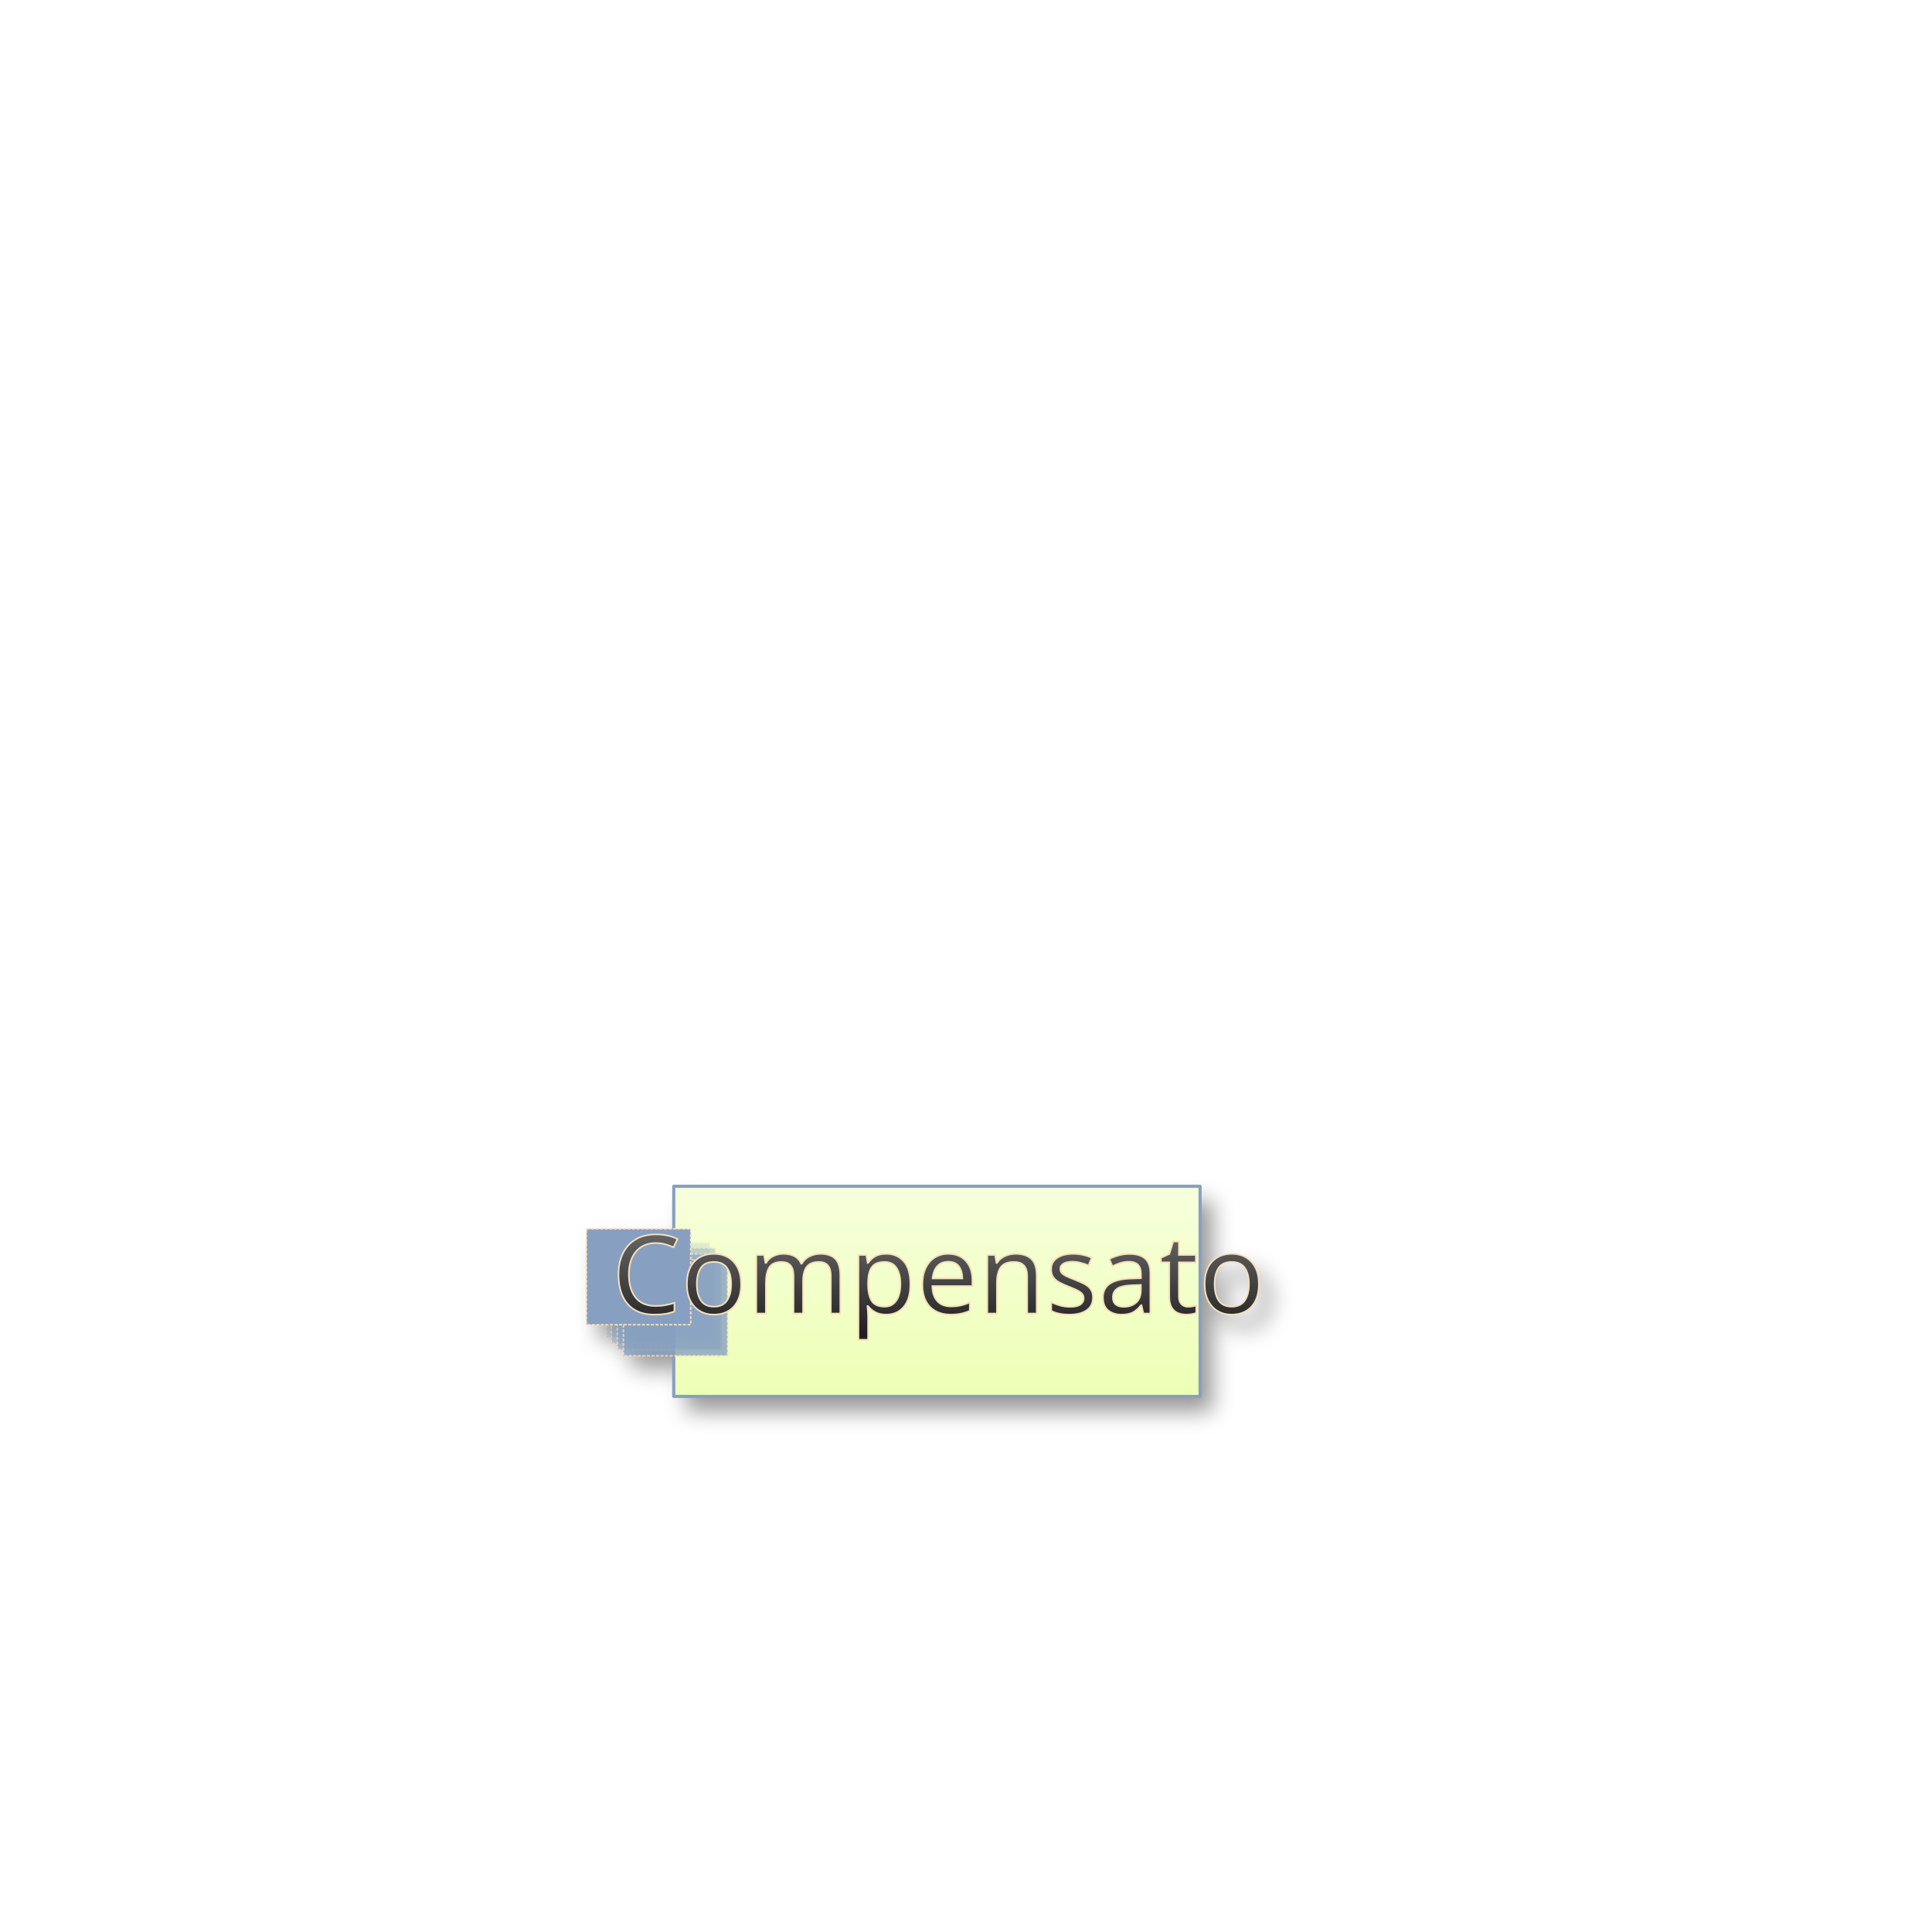
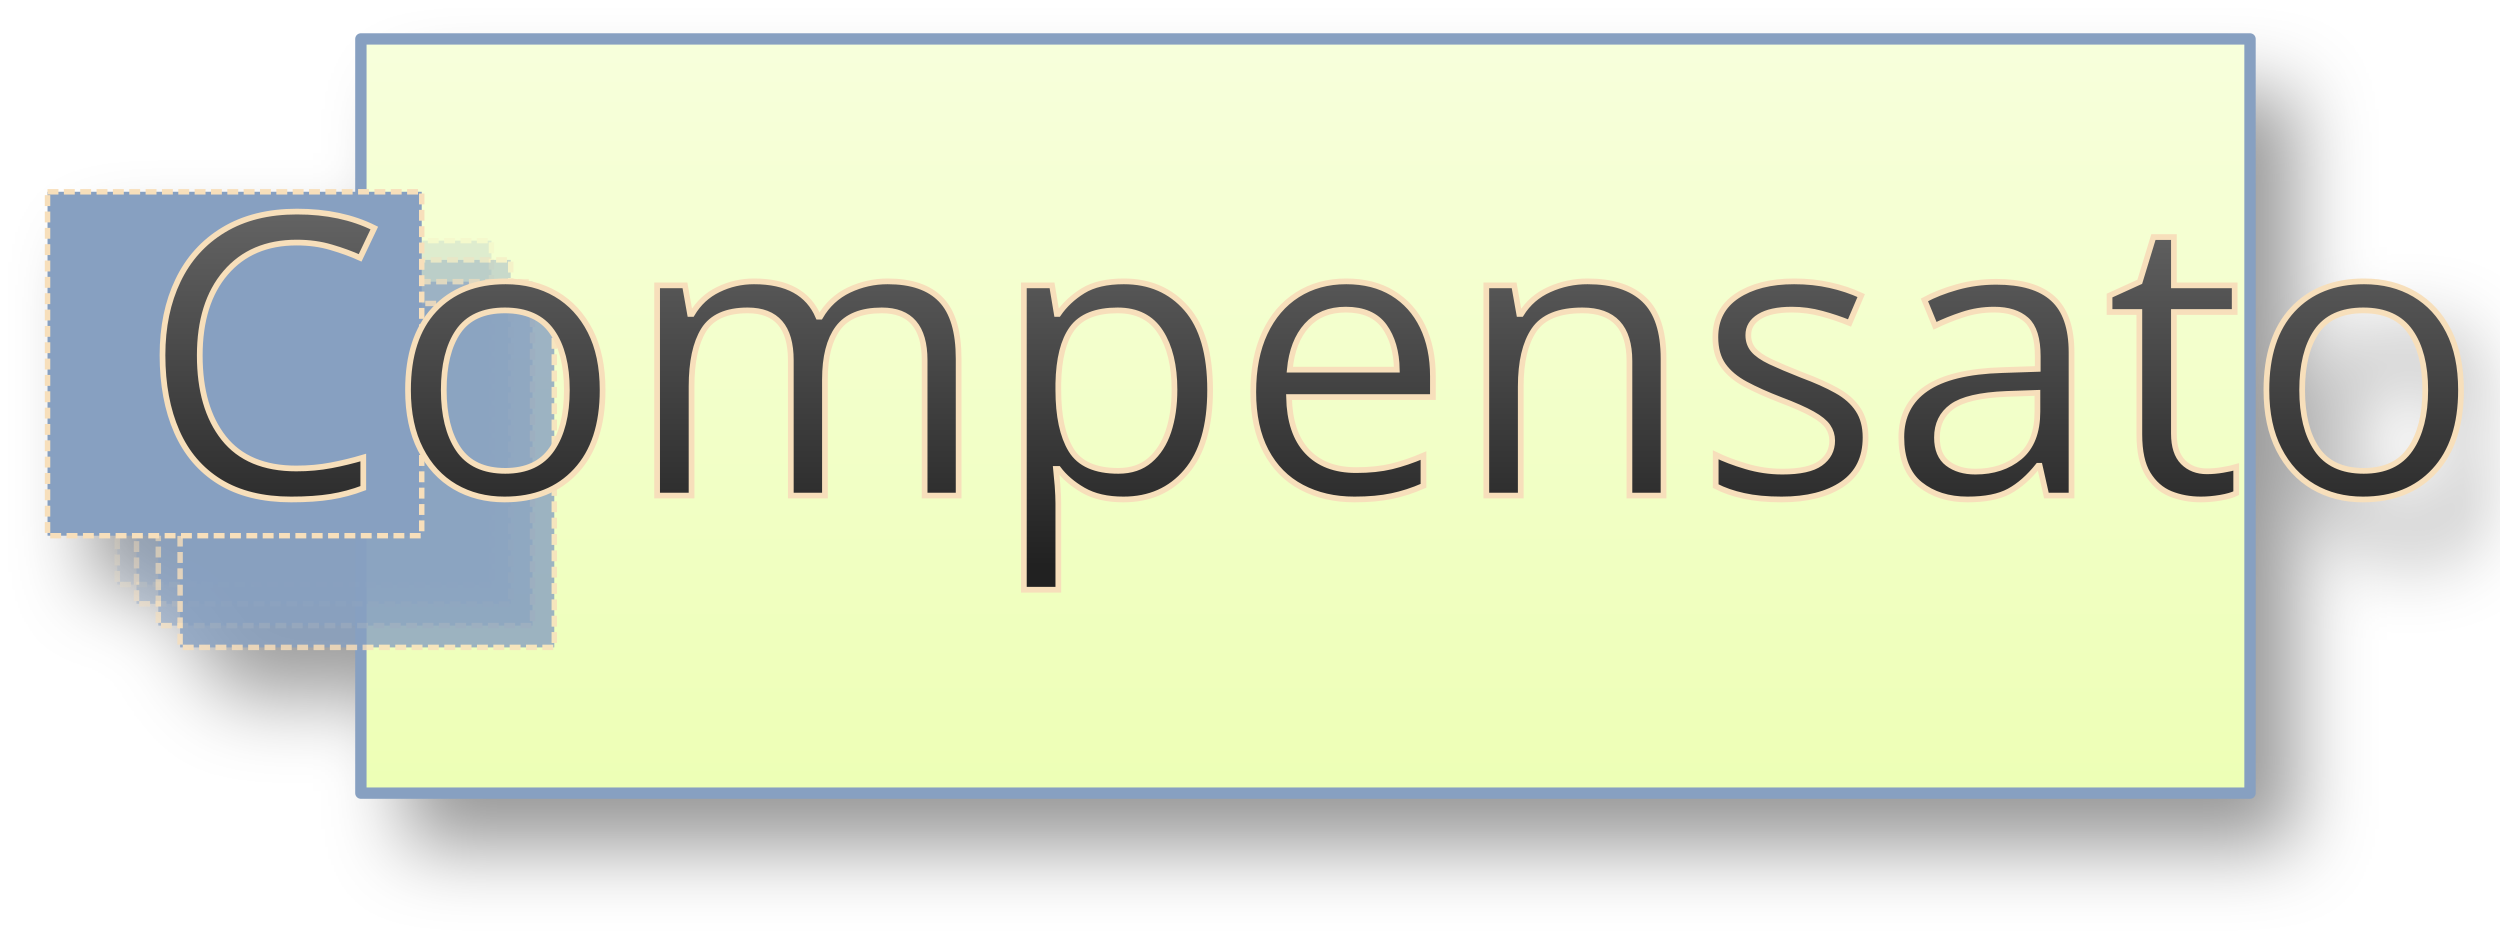
- <svg xmlns="http://www.w3.org/2000/svg" xmlns:xlink="http://www.w3.org/1999/xlink" width="1000" height="1000" id="svg2" version="1.1">
+ <svg xmlns="http://www.w3.org/2000/svg" xmlns:xlink="http://www.w3.org/1999/xlink" width="360.527" height="135.323" id="svg2" version="1.1">
  <defs id="defs4">
    <linearGradient id="linearGradient3794">
      <stop style="stop-color:#f7ffdb;stop-opacity:1;" offset="0" id="stop3796" />
      <stop style="stop-color:#edffb5;stop-opacity:1;" offset="1" id="stop3798" />
    </linearGradient>
    <linearGradient id="linearGradient3902">
      <stop style="stop-color:#f3f3f3;stop-opacity:1;" offset="0" id="stop3904" />
      <stop style="stop-color:#5d799c;stop-opacity:1;" offset="1" id="stop3906" />
    </linearGradient>
    <linearGradient id="linearGradient3791">
      <stop style="stop-color:#86c1ff;stop-opacity:1;" offset="0" id="stop3793" />
      <stop style="stop-color:#5babff;stop-opacity:1;" offset="1" id="stop3795" />
    </linearGradient>
    <linearGradient id="linearGradient3767">
      <stop style="stop-color:#626262;stop-opacity:1;" offset="0" id="stop3769" />
      <stop style="stop-color:#212121;stop-opacity:1;" offset="1" id="stop3771" />
    </linearGradient>
    <linearGradient xlink:href="#linearGradient3767" id="linearGradient3773" x1="451.847" y1="370.509" x2="451.847" y2="498.092" gradientUnits="userSpaceOnUse" gradientTransform="matrix(0.3927891,0,0,0.3927891,291.3813,546.769)" />
    <linearGradient xlink:href="#linearGradient3794" id="linearGradient3800" x1="583.456" y1="670.73" x2="583.456" y2="868.197" gradientUnits="userSpaceOnUse" gradientTransform="matrix(0.5460531,0,0,0.5460531,184.4988,302.1334)" />
    <linearGradient xlink:href="#linearGradient3794" id="linearGradient3959" gradientUnits="userSpaceOnUse" gradientTransform="matrix(0.5460531,0,0,0.5460531,-98.55693,135.7518)" x1="583.456" y1="670.73" x2="583.456" y2="868.197" />
    <linearGradient xlink:href="#linearGradient3767" id="linearGradient3961" gradientUnits="userSpaceOnUse" gradientTransform="matrix(0.3927891,0,0,0.3927891,8.325538,380.3874)" x1="451.847" y1="370.509" x2="451.847" y2="498.092" />
-     <filter id="filter3973" x="-0.04" width="1.08" y="-0.122" height="1.244">
+     <filter id="filter3973" x="-0.04" width="1.08" y="-0.122" height="1.244" color-interpolation-filters="sRGB">
      <feGaussianBlur stdDeviation="5.534" id="feGaussianBlur3975" />
    </filter>
  </defs>
-   <g id="layer1" transform="translate(0,-52.3622)">
+   <g id="layer1" transform="translate(-296.6909,-660.7726)">
    <g id="g3963" style="opacity:0.408;fill:#000000;fill-opacity:1;stroke:none;filter:url(#filter3973)" transform="translate(289.4826,174.0469)">
      <rect style="fill:#000000;fill-opacity:1;fill-rule:evenodd;stroke:none" id="rect3943" width="272.433" height="108.76" x="65.679" y="500.007" />
      <rect style="opacity:0.2;fill:#000000;fill-opacity:1;fill-rule:evenodd;stroke:none" id="rect3945" width="53.962" height="49.597" x="30.545" y="529.094" />
      <rect y="531.871" x="33.323" height="49.597" width="53.962" id="rect3947" style="opacity:0.4;fill:#000000;fill-opacity:1;fill-rule:evenodd;stroke:none" />
      <rect style="opacity:0.6;fill:#000000;fill-opacity:1;fill-rule:evenodd;stroke:none" id="rect3949" width="53.962" height="49.597" x="36.465" y="535.013" />
      <rect y="538.156" x="39.607" height="49.597" width="53.962" id="rect3951" style="opacity:0.8;fill:#000000;fill-opacity:1;fill-rule:evenodd;stroke:none" />
      <rect style="fill:#000000;fill-opacity:1;fill-rule:evenodd;stroke:none" id="rect3953" width="53.962" height="49.597" x="20.49" y="522.047" />
      <text xml:space="preserve" style="font-size:56.564px;font-style:normal;font-weight:normal;line-height:125%;letter-spacing:0px;word-spacing:0px;fill:#000000;fill-opacity:1;stroke:none;font-family:Sans" x="33.617" y="565.855" id="text3955">
        <tspan id="tspan3957" x="33.617" y="565.855" style="font-style:normal;font-variant:normal;font-weight:normal;font-stretch:normal;fill:#000000;fill-opacity:1;stroke:none;font-family:Ubuntu;-inkscape-font-specification:Ubuntu">Compensato</tspan>
      </text>
    </g>
    <rect style="fill:url(#linearGradient3800);fill-opacity:1;fill-rule:evenodd;stroke:#87a0c1;stroke-width:1.638;stroke-linejoin:round;stroke-miterlimit:4;stroke-opacity:1;stroke-dasharray:none" id="rect3024" width="272.433" height="108.76" x="348.734" y="666.389" />
    <rect style="opacity:0.2;fill:#87a0c1;fill-opacity:1;fill-rule:evenodd;stroke:#f7dfbb;stroke-width:0.786;stroke-linecap:butt;stroke-linejoin:round;stroke-miterlimit:4;stroke-opacity:1;stroke-dasharray:1.571, 0.786;stroke-dashoffset:0" id="rect2985" width="53.962" height="49.597" x="313.601" y="695.475" />
    <rect y="698.253" x="316.378" height="49.597" width="53.962" id="rect3755" style="opacity:0.4;fill:#87a0c1;fill-opacity:1;fill-rule:evenodd;stroke:#f7dfbb;stroke-width:0.786;stroke-linecap:butt;stroke-linejoin:round;stroke-miterlimit:4;stroke-opacity:1;stroke-dasharray:1.571, 0.786;stroke-dashoffset:0" />
    <rect style="opacity:0.6;fill:#87a0c1;fill-opacity:1;fill-rule:evenodd;stroke:#f7dfbb;stroke-width:0.786;stroke-linecap:butt;stroke-linejoin:round;stroke-miterlimit:4;stroke-opacity:1;stroke-dasharray:1.571, 0.786;stroke-dashoffset:0" id="rect3757" width="53.962" height="49.597" x="319.521" y="701.395" />
    <rect y="704.537" x="322.663" height="49.597" width="53.962" id="rect3759" style="opacity:0.8;fill:#87a0c1;fill-opacity:1;fill-rule:evenodd;stroke:#f7dfbb;stroke-width:0.786;stroke-linecap:butt;stroke-linejoin:round;stroke-miterlimit:4;stroke-opacity:1;stroke-dasharray:1.571, 0.786;stroke-dashoffset:0" />
    <rect style="fill:#87a0c1;fill-opacity:1;fill-rule:evenodd;stroke:#f7dfbb;stroke-width:0.786;stroke-linecap:butt;stroke-linejoin:round;stroke-miterlimit:4;stroke-opacity:1;stroke-dasharray:1.571, 0.786;stroke-dashoffset:0" id="rect3761" width="53.962" height="49.597" x="303.546" y="688.429" />
    <text xml:space="preserve" style="font-size:56.564px;font-style:normal;font-weight:normal;line-height:125%;letter-spacing:0px;word-spacing:0px;fill:url(#linearGradient3773);fill-opacity:1;stroke:#f7dfbb;stroke-width:0.825;stroke-miterlimit:4;stroke-opacity:1;stroke-dasharray:none;stroke-dashoffset:0;font-family:Sans" x="316.673" y="732.237" id="text3763">
      <tspan id="tspan3765" x="316.673" y="732.237" style="font-style:normal;font-variant:normal;font-weight:normal;font-stretch:normal;fill:url(#linearGradient3773);fill-opacity:1;stroke:#f7dfbb;stroke-width:0.825;stroke-miterlimit:4;stroke-opacity:1;stroke-dasharray:none;stroke-dashoffset:0;font-family:Ubuntu;-inkscape-font-specification:Ubuntu">Compensato</tspan>
    </text>
  </g>
</svg>
